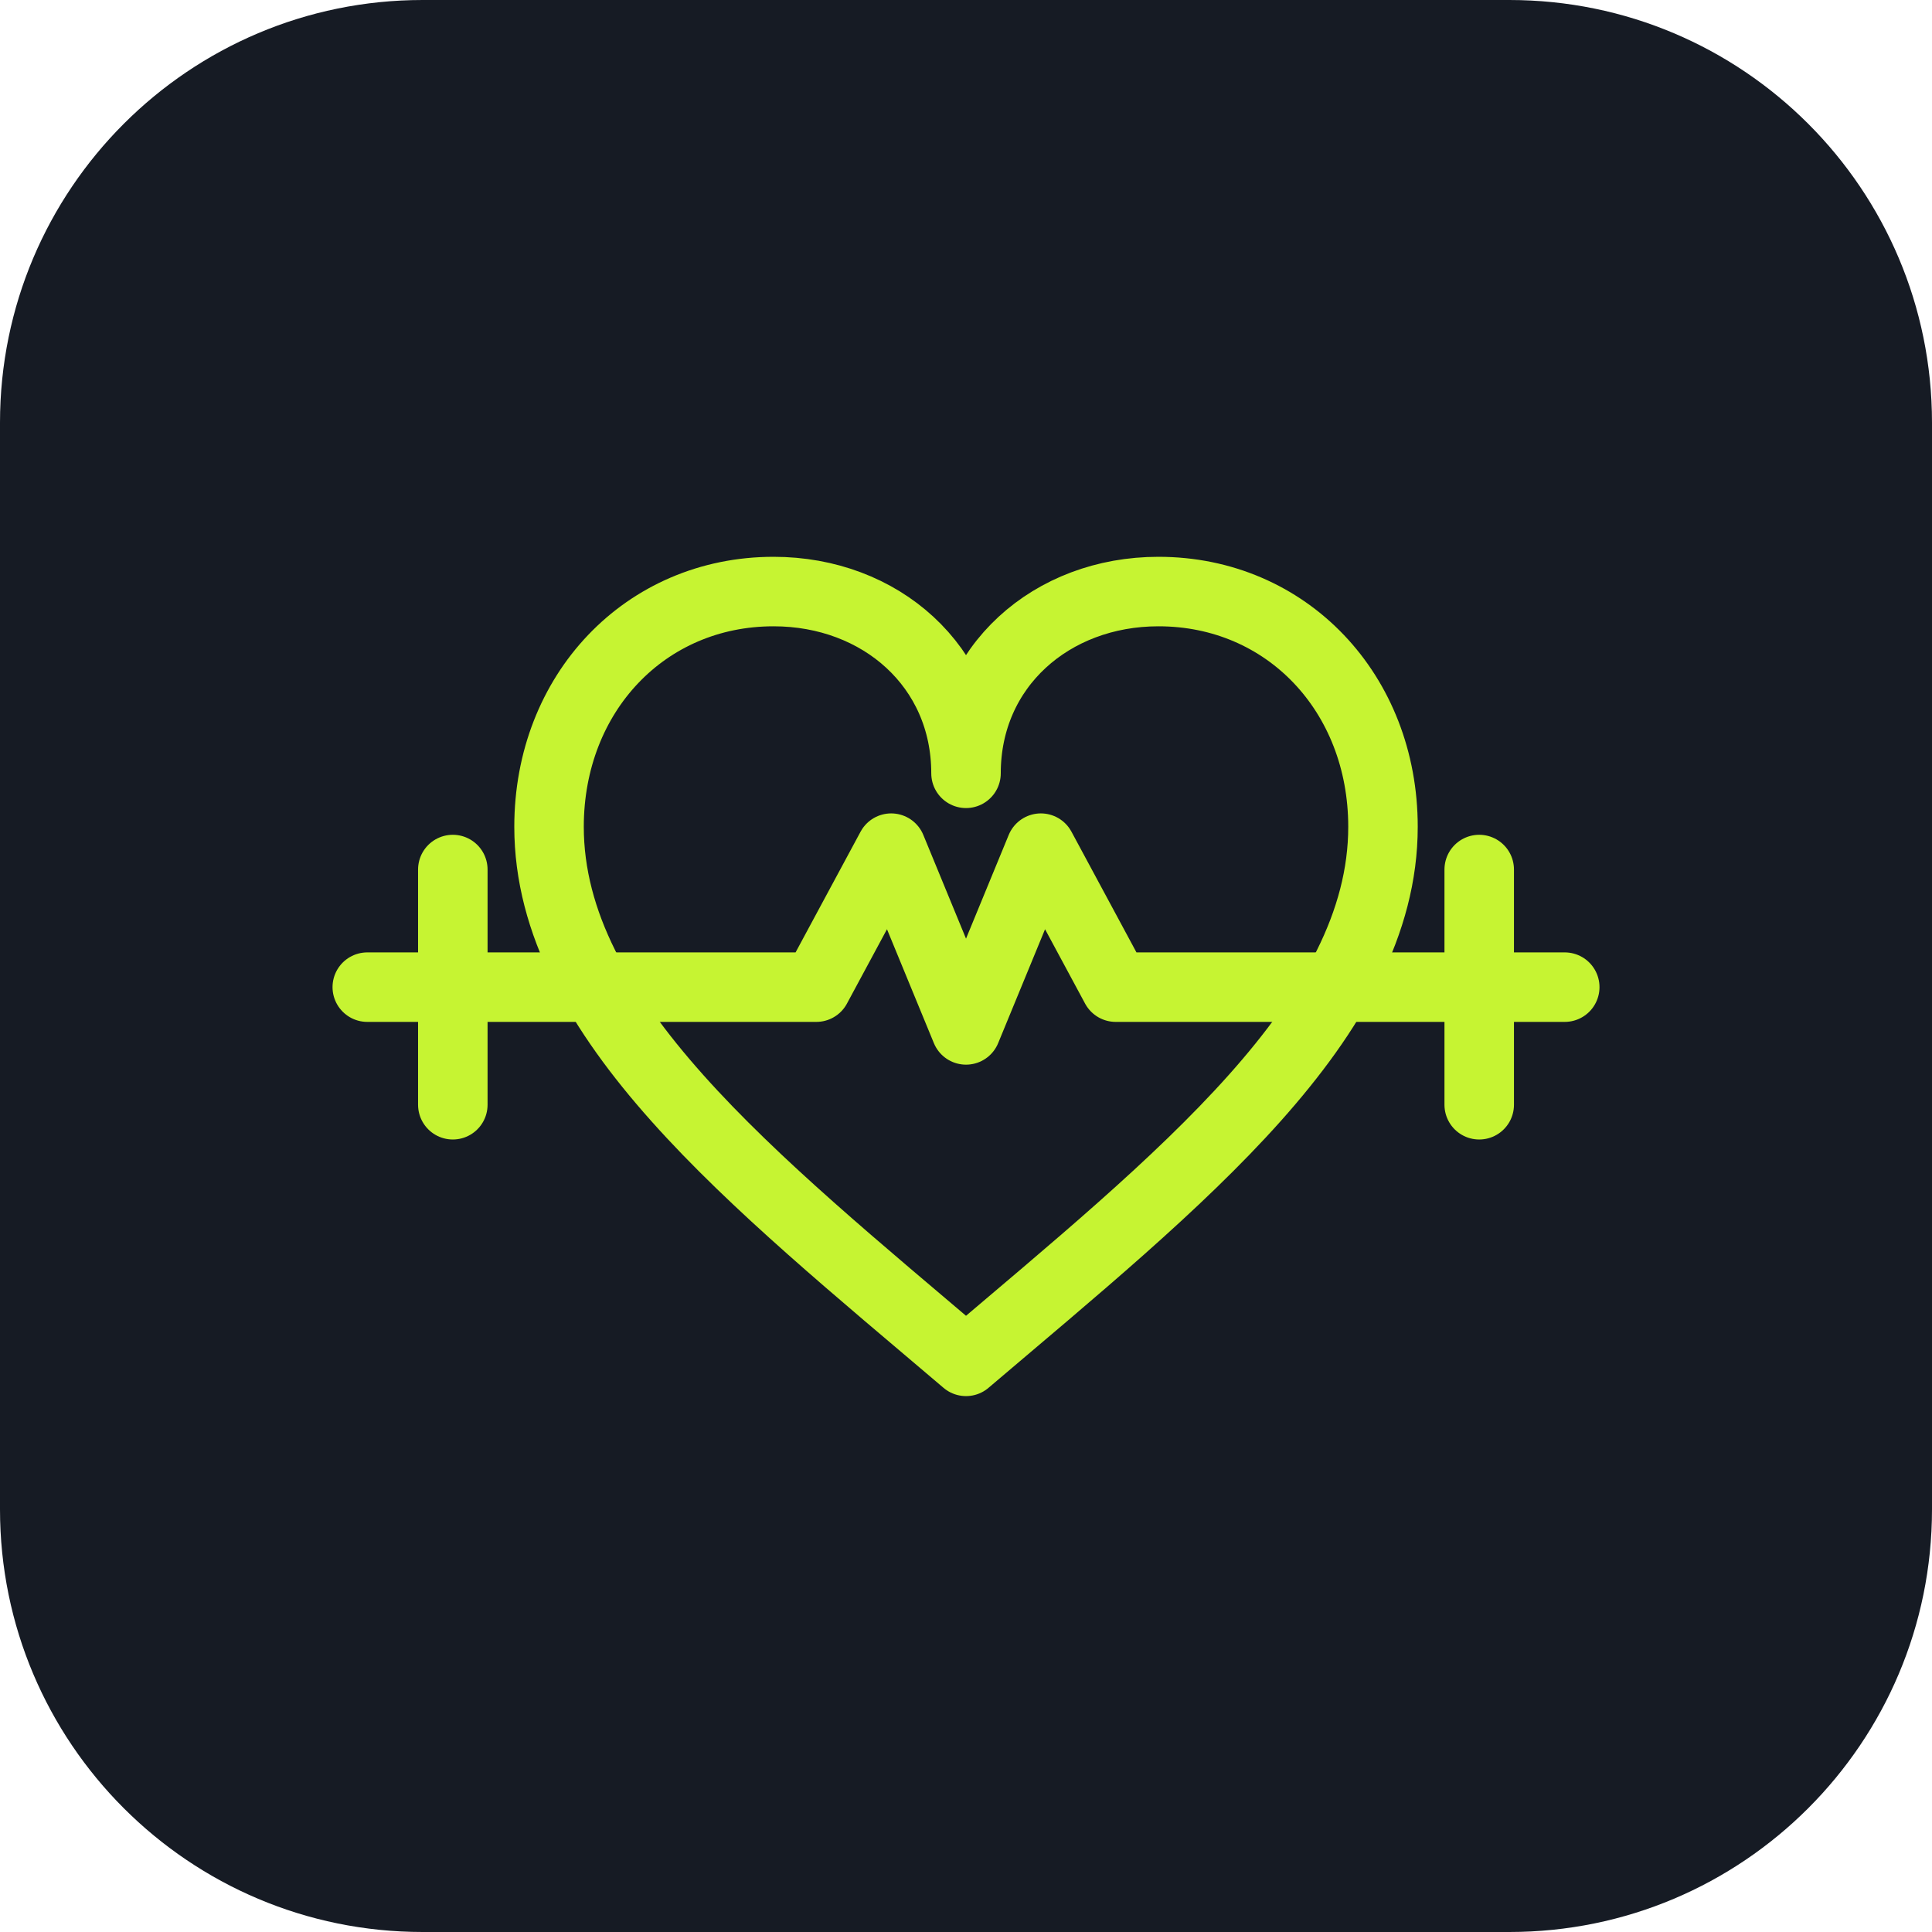
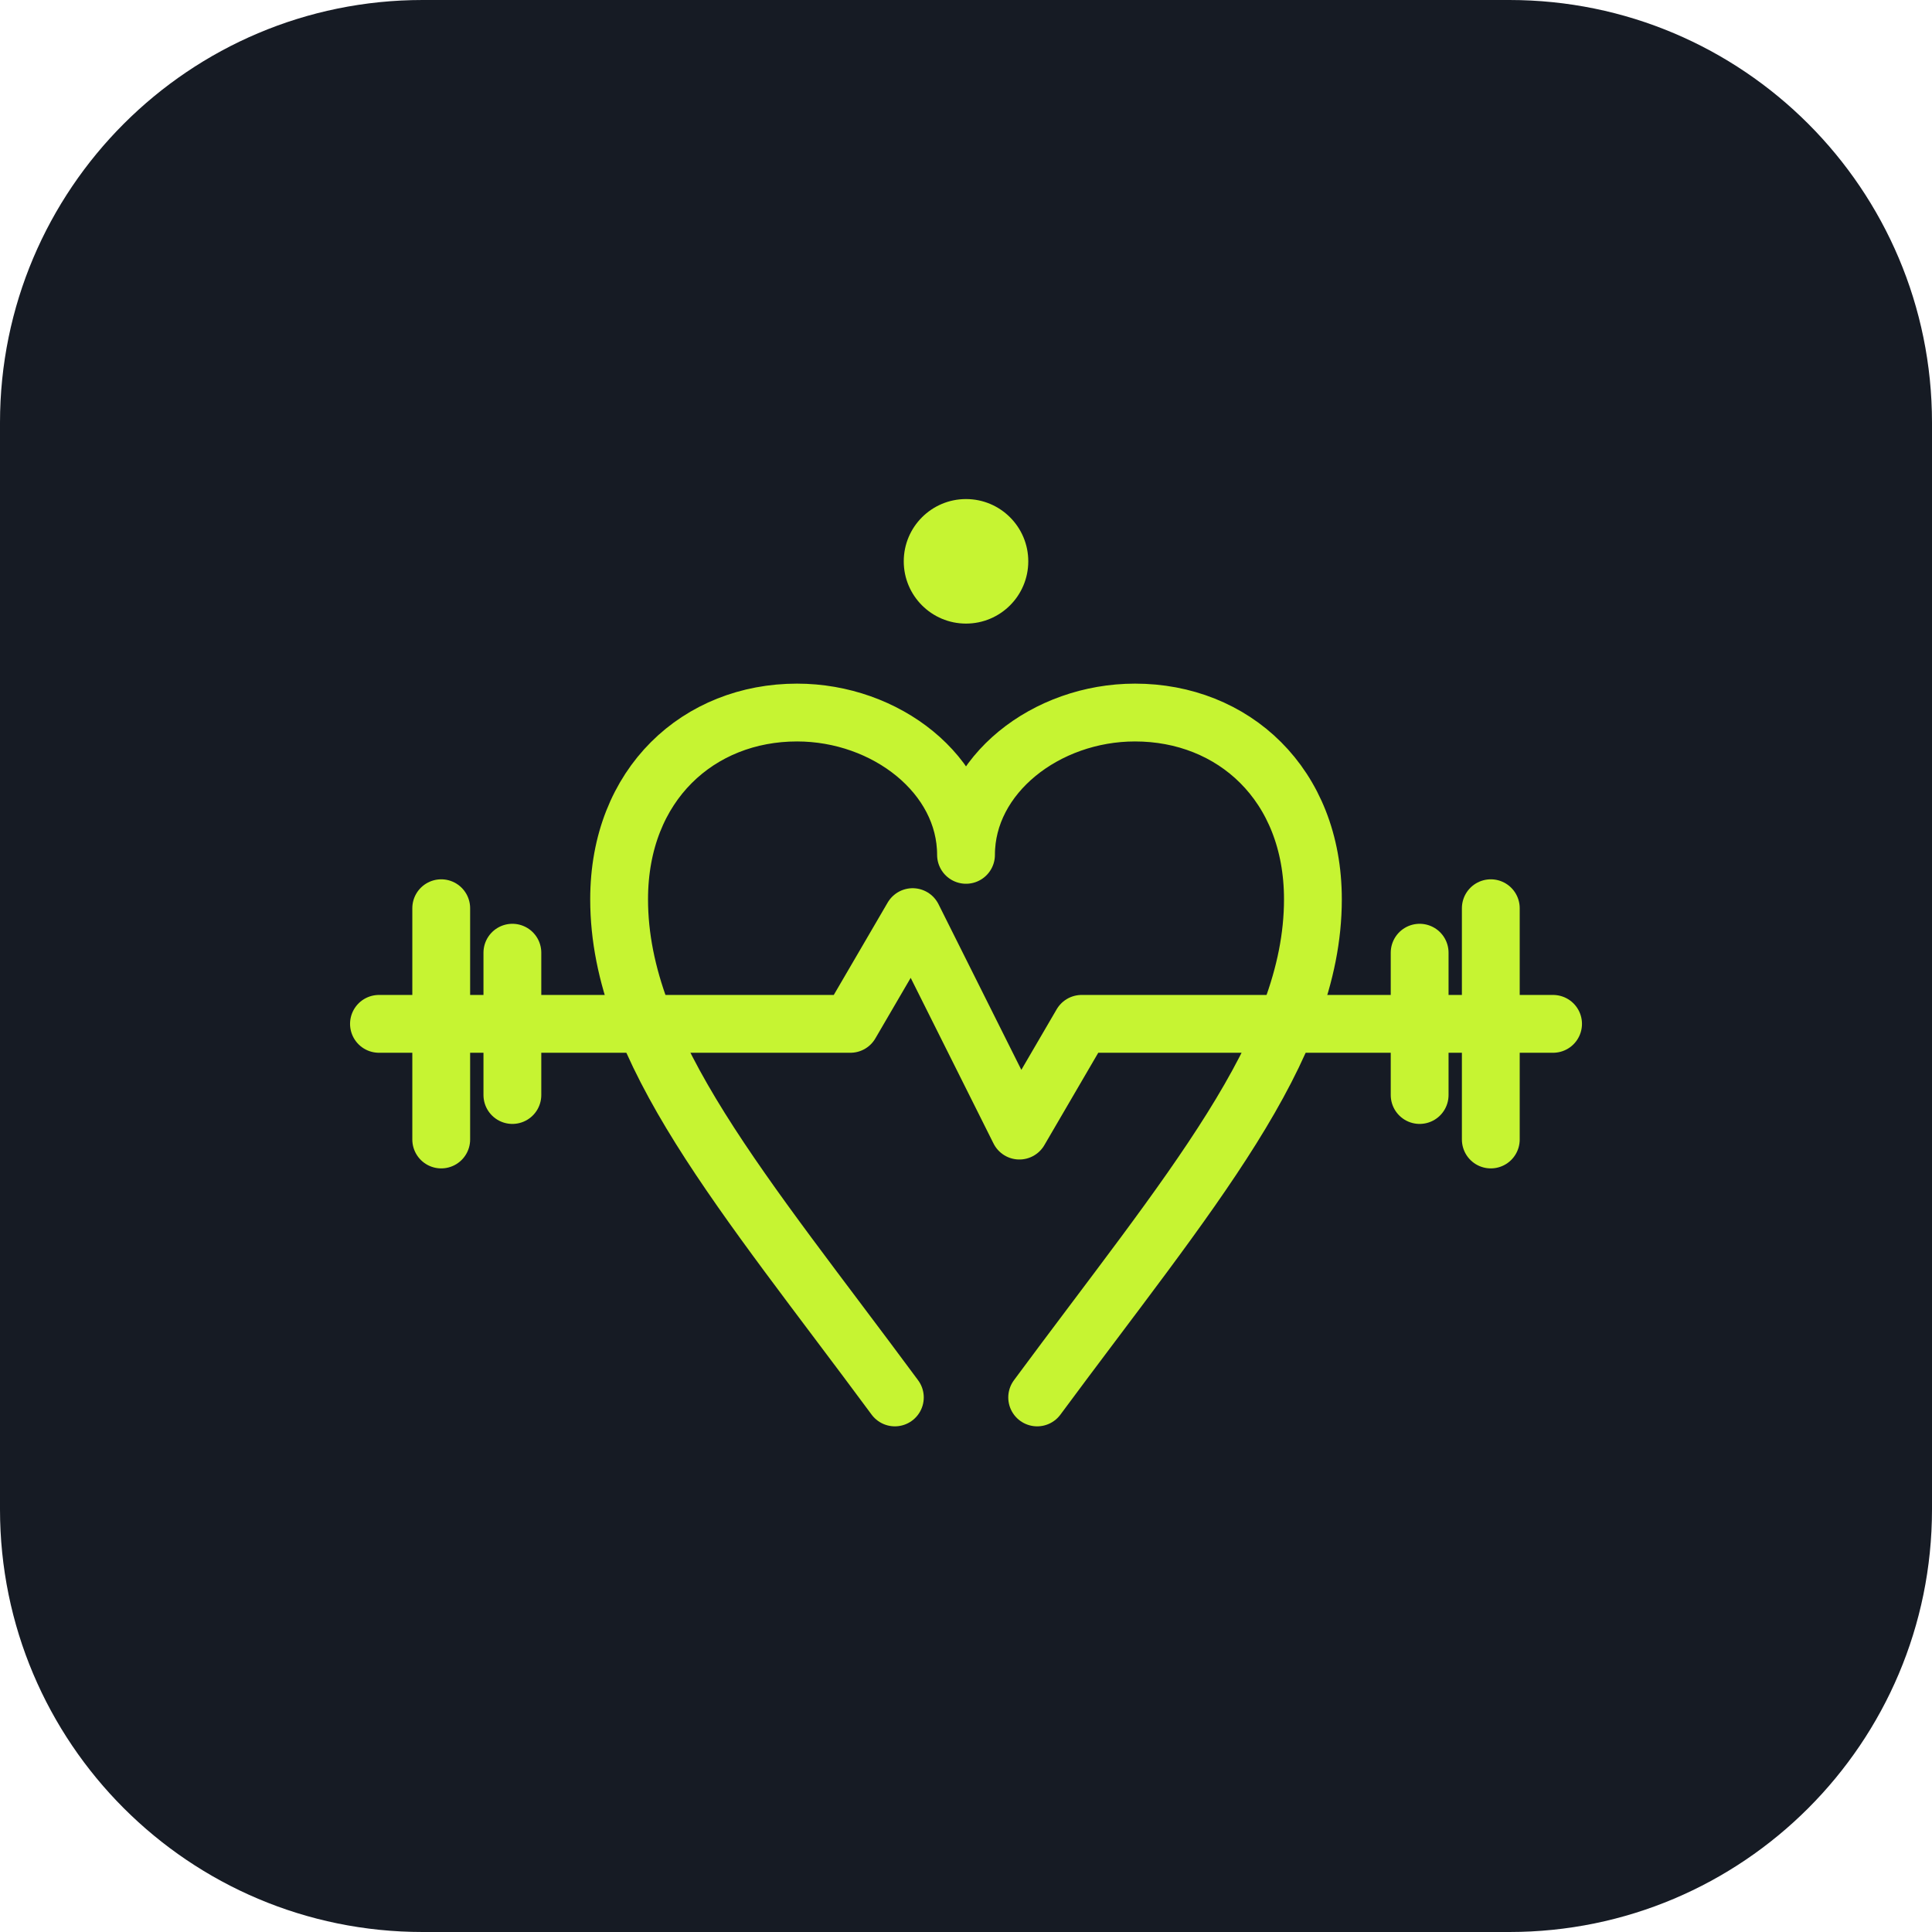
<svg xmlns="http://www.w3.org/2000/svg" viewBox="0 0 512 512">
  <rect width="512" height="512" rx="112" fill="#161B24" />
-   <g transform="translate(86 125.6) scale(1.4167)" fill="none" stroke="#C6F432" stroke-width="13" stroke-linecap="round" stroke-linejoin="round">
-     <path d="M120 56C120 36 104 22 84 22C60 22 42 41 42 66C42 102 80 132 120 166C160 132 198 102 198 66C198 41 180 22 156 22C136 22 120 36 120 56Z" />
-     <path d="M8 96H92L106 70L120 104L134 70L148 96H232" />
-     <path d="M24 74V118M216 74V118" />
+   <g transform="translate(91 129.9) scale(1.1786)" fill="none" stroke="#C6F432" stroke-width="13" stroke-linecap="round" stroke-linejoin="round">
+     <circle cx="140" cy="16" r="14" fill="#C6F432" stroke="none" />
+     <path d="M124 204C90 158 62 126 62 92C62 66 80 50 102 50C122 50 140 64 140 82C140 64 158 50 178 50C200 50 218 66 218 92C218 126 190 158 156 204" />
+     <path d="M8 120H114L128 96L152 144L166 120H272" />
+     <path d="M22 94V146M38 104V136M258 94V146M242 104V136" />
  </g>
</svg>
